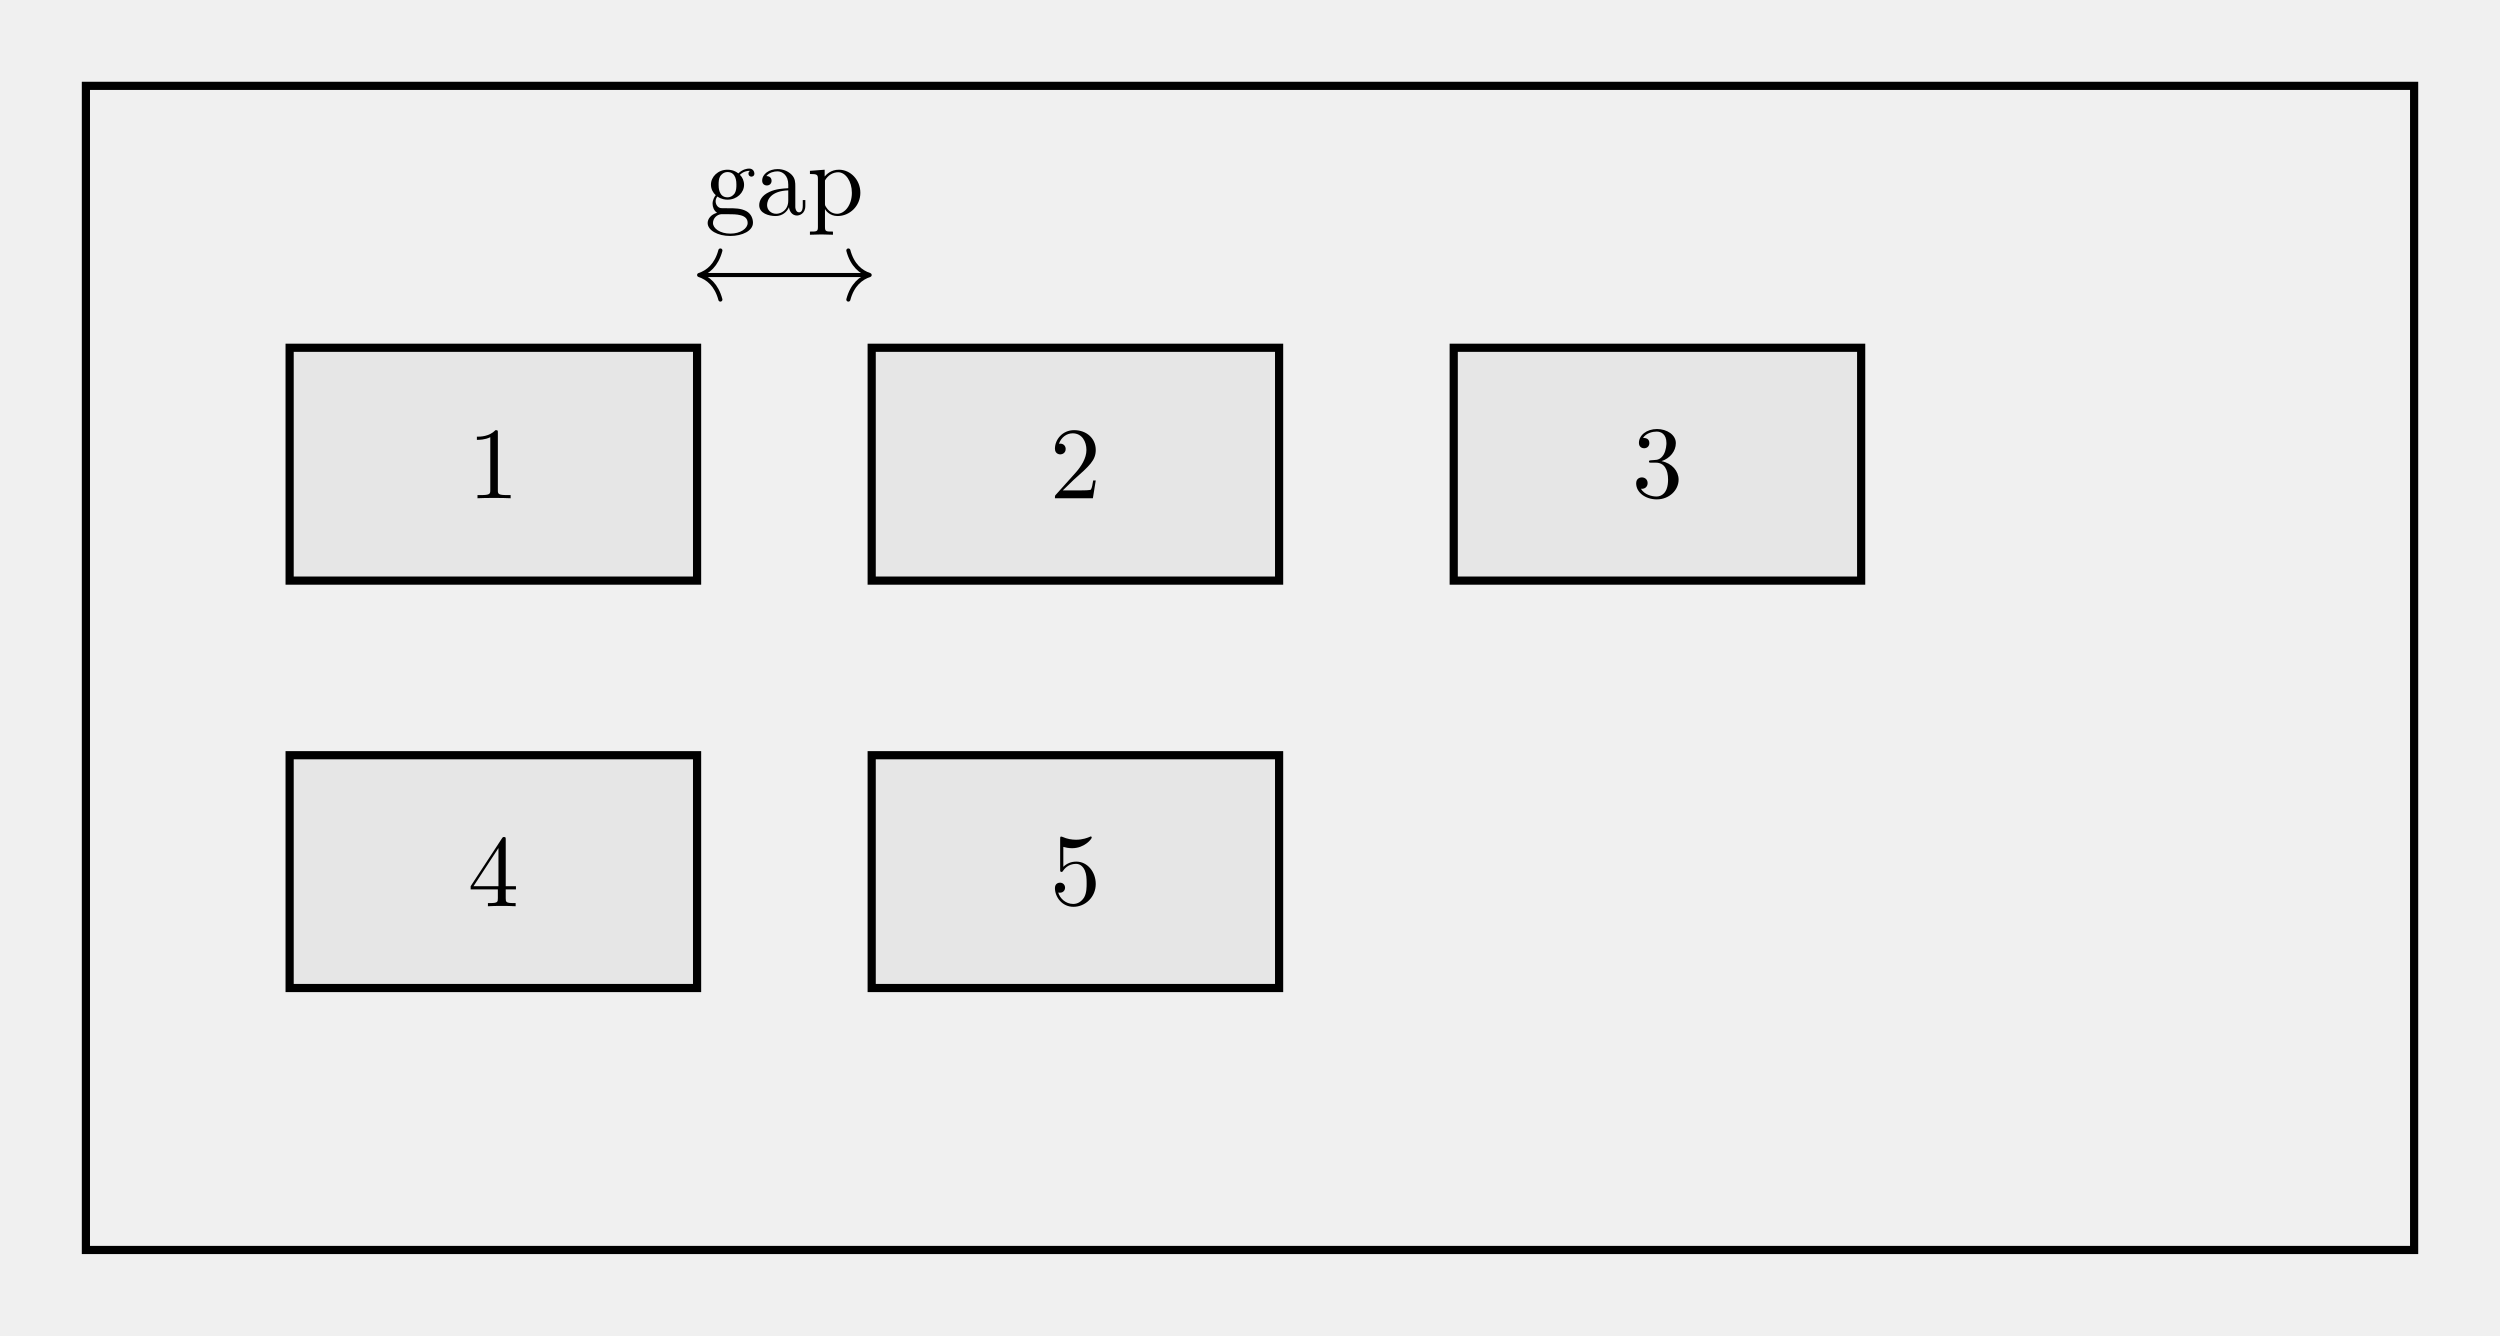
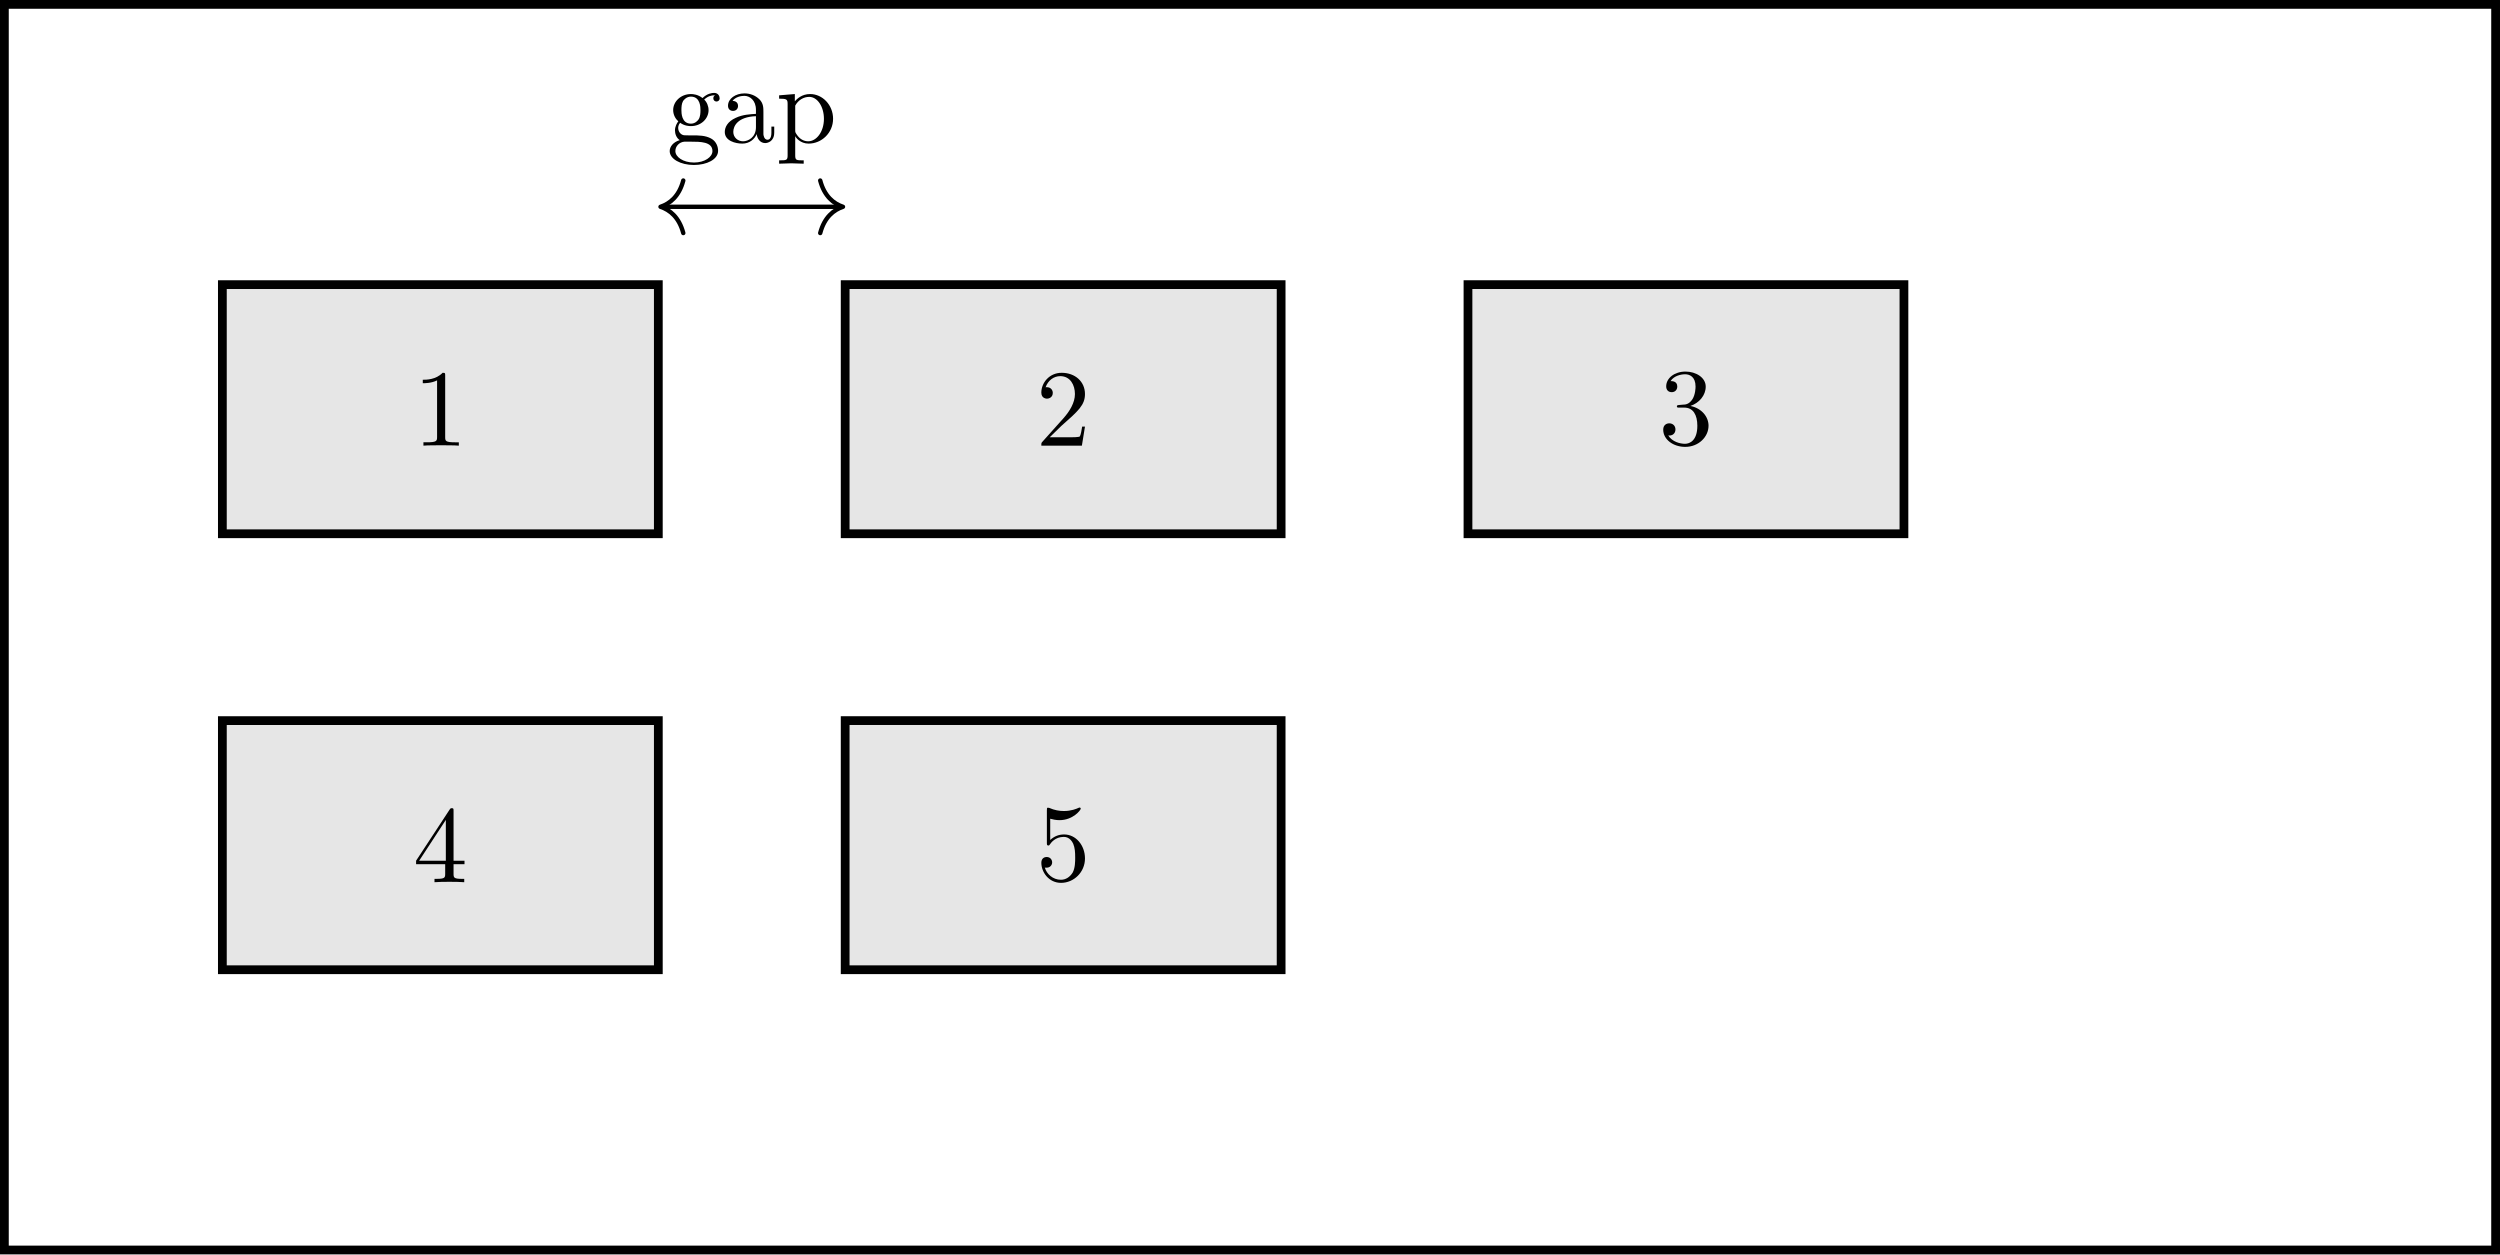
- <svg xmlns="http://www.w3.org/2000/svg" version="1.1" width="243.51pt" height="130.12pt" viewBox="0 -130.12 243.51 130.12">
-   <g id="page1">
-     <g transform="matrix(1 0 0 -1 0 0)">
-       <path d="M8.367 8.367V121.758H235.145V8.367Z" stroke="#000" fill="none" stroke-width=".797" stroke-miterlimit="10" />
-       <path d="M28.211 73.566V96.246H67.898V73.566Z" fill="#e6e6e6" />
-       <path d="M28.211 73.566V96.246H67.898V73.566Z" stroke="#000" fill="none" stroke-width=".797" stroke-miterlimit="10" />
-       <path d="M49.738 81.588V81.897H49.419C48.522 81.897 48.493 82.006 48.493 82.375V87.963C48.493 88.202 48.493 88.222 48.263 88.222C47.646 87.585 46.769 87.585 46.451 87.585V87.276C46.65 87.276 47.237 87.276 47.756 87.535V82.375C47.756 82.016 47.726 81.897 46.829 81.897H46.51V81.588C46.859 81.618 47.726 81.618 48.124 81.618S49.389 81.618 49.738 81.588Z" />
-       <path d="M84.906 73.566V96.246H124.59V73.566Z" fill="#e6e6e6" />
-       <path d="M84.906 73.566V96.246H124.59V73.566Z" stroke="#000" fill="none" stroke-width=".797" stroke-miterlimit="10" />
-       <path d="M106.73 83.321H106.48C106.431 83.022 106.361 82.584 106.261 82.435C106.192 82.355 105.534 82.355 105.315 82.355H103.522L104.578 83.381C106.132 84.756 106.73 85.294 106.73 86.29C106.73 87.425 105.833 88.222 104.618 88.222C103.492 88.222 102.755 87.306 102.755 86.419C102.755 85.861 103.253 85.861 103.283 85.861C103.452 85.861 103.801 85.981 103.801 86.389C103.801 86.648 103.622 86.907 103.273 86.907C103.193 86.907 103.174 86.907 103.144 86.897C103.373 87.545 103.91 87.913 104.488 87.913C105.395 87.913 105.823 87.106 105.823 86.29C105.823 85.493 105.325 84.706 104.777 84.088L102.865 81.956C102.755 81.847 102.755 81.827 102.755 81.588H106.451L106.73 83.321Z" />
-       <path d="M141.598 73.566V96.246H181.285V73.566Z" fill="#e6e6e6" />
-       <path d="M141.598 73.566V96.246H181.285V73.566Z" stroke="#000" fill="none" stroke-width=".797" stroke-miterlimit="10" />
-       <path d="M163.503 83.4C163.503 84.217 162.876 84.994 161.84 85.203C162.657 85.472 163.234 86.169 163.234 86.956C163.234 87.773 162.358 88.331 161.401 88.331C160.395 88.331 159.638 87.734 159.638 86.976C159.638 86.648 159.858 86.459 160.146 86.459C160.455 86.459 160.654 86.678 160.654 86.966C160.654 87.464 160.186 87.464 160.037 87.464C160.346 87.953 161.003 88.082 161.362 88.082C161.77 88.082 162.318 87.863 162.318 86.966C162.318 86.847 162.298 86.269 162.039 85.831C161.74 85.353 161.401 85.323 161.153 85.313C161.073 85.303 160.834 85.283 160.764 85.283C160.684 85.273 160.614 85.263 160.614 85.164C160.614 85.054 160.684 85.054 160.853 85.054H161.292C162.109 85.054 162.477 84.377 162.477 83.4C162.477 82.046 161.79 81.757 161.352 81.757C160.923 81.757 160.176 81.926 159.828 82.514C160.176 82.464 160.485 82.683 160.485 83.062C160.485 83.42 160.216 83.619 159.927 83.619C159.688 83.619 159.369 83.48 159.369 83.042C159.369 82.135 160.296 81.478 161.382 81.478C162.597 81.478 163.503 82.384 163.503 83.4Z" />
-       <path d="M28.211 33.883V56.559H67.898V33.883Z" fill="#e6e6e6" />
-       <path d="M28.211 33.883V56.559H67.898V33.883Z" stroke="#000" fill="none" stroke-width=".797" stroke-miterlimit="10" />
-       <path d="M50.256 43.492V43.8H49.26V48.333C49.26 48.532 49.26 48.592 49.1 48.592C49.011 48.592 48.981 48.592 48.901 48.472L45.843 43.8V43.492H48.493V42.625C48.493 42.266 48.473 42.157 47.736 42.157H47.526V41.848C47.935 41.878 48.453 41.878 48.871 41.878C49.29 41.878 49.817 41.878 50.226 41.848V42.157H50.017C49.28 42.157 49.26 42.266 49.26 42.625V43.492H50.256ZM48.552 43.8H46.122L48.552 47.516V43.8Z" />
-       <path d="M84.906 33.883V56.559H124.59V33.883Z" fill="#e6e6e6" />
-       <path d="M84.906 33.883V56.559H124.59V33.883Z" stroke="#000" fill="none" stroke-width=".797" stroke-miterlimit="10" />
-       <path d="M106.73 44.014C106.73 45.199 105.913 46.196 104.837 46.196C104.359 46.196 103.93 46.036 103.572 45.688V47.63C103.771 47.57 104.1 47.501 104.419 47.501C105.644 47.501 106.341 48.407 106.341 48.537C106.341 48.596 106.311 48.646 106.241 48.646C106.241 48.646 106.212 48.646 106.162 48.616C105.963 48.527 105.475 48.327 104.807 48.327C104.409 48.327 103.95 48.397 103.482 48.606C103.403 48.636 103.363 48.636 103.363 48.636C103.263 48.636 103.263 48.556 103.263 48.397V45.449C103.263 45.269 103.263 45.189 103.403 45.189C103.472 45.189 103.492 45.219 103.532 45.279C103.642 45.439 104.01 45.977 104.817 45.977C105.335 45.977 105.584 45.518 105.664 45.339C105.823 44.97 105.843 44.582 105.843 44.084C105.843 43.735 105.843 43.138 105.604 42.719C105.365 42.331 104.996 42.072 104.538 42.072C103.811 42.072 103.243 42.6 103.074 43.187C103.104 43.177 103.134 43.168 103.243 43.168C103.572 43.168 103.741 43.417 103.741 43.656C103.741 43.895 103.572 44.144 103.243 44.144C103.104 44.144 102.755 44.074 102.755 43.616C102.755 42.759 103.442 41.793 104.558 41.793C105.714 41.793 106.73 42.749 106.73 44.014Z" />
-       <path d="M68.297 103.332H84.508" stroke="#000" fill="none" stroke-width=".399" stroke-miterlimit="10" />
-       <path d="M70.168 100.941C69.789 102.375 68.945 103.051 68.098 103.332C68.945 103.609 69.789 104.289 70.168 105.723" stroke="#000" fill="none" stroke-width=".399" stroke-miterlimit="10" stroke-linecap="round" stroke-linejoin="round" />
-       <path d="M82.633 105.723C83.012 104.289 83.855 103.609 84.707 103.332C83.855 103.051 83.012 102.375 82.633 100.941" stroke="#000" fill="none" stroke-width=".399" stroke-miterlimit="10" stroke-linecap="round" stroke-linejoin="round" />
-       <path d="M73.481 113.211C73.481 113.381 73.362 113.7 72.973 113.7C72.774 113.7 72.336 113.64 71.917 113.231C71.499 113.56 71.081 113.59 70.861 113.59C69.935 113.59 69.248 112.903 69.248 112.135C69.248 111.697 69.467 111.319 69.716 111.11C69.586 110.96 69.407 110.631 69.407 110.283C69.407 109.974 69.537 109.595 69.845 109.396C69.248 109.227 68.929 108.799 68.929 108.4C68.929 107.683 69.915 107.135 71.13 107.135C72.306 107.135 73.342 107.643 73.342 108.42C73.342 108.769 73.202 109.277 72.694 109.555C72.166 109.835 71.588 109.835 70.981 109.835C70.732 109.835 70.303 109.835 70.234 109.845C69.915 109.884 69.706 110.193 69.706 110.512C69.706 110.552 69.706 110.781 69.875 110.98C70.264 110.701 70.672 110.671 70.861 110.671C71.788 110.671 72.475 111.359 72.475 112.125C72.475 112.494 72.316 112.863 72.067 113.092C72.425 113.43 72.784 113.48 72.963 113.48C72.963 113.48 73.033 113.48 73.063 113.47C72.953 113.43 72.903 113.321 72.903 113.201C72.903 113.032 73.033 112.913 73.192 112.913C73.292 112.913 73.481 112.982 73.481 113.211ZM71.728 112.135C71.728 111.867 71.718 111.548 71.569 111.299C71.489 111.179 71.26 110.9 70.861 110.9C69.995 110.9 69.995 111.896 69.995 112.125C69.995 112.395 70.005 112.713 70.154 112.962C70.234 113.082 70.463 113.361 70.861 113.361C71.728 113.361 71.728 112.365 71.728 112.135ZM72.824 108.4C72.824 107.862 72.117 107.364 71.14 107.364C70.134 107.364 69.447 107.872 69.447 108.4C69.447 108.858 69.825 109.227 70.264 109.257H70.852C71.708 109.257 72.824 109.257 72.824 108.4ZM78.442 110.074V110.631H78.193V110.074C78.193 109.496 77.944 109.436 77.835 109.436C77.506 109.436 77.466 109.884 77.466 109.934V111.926C77.466 112.345 77.466 112.733 77.108 113.102C76.719 113.49 76.221 113.65 75.743 113.65C74.926 113.65 74.239 113.181 74.239 112.524C74.239 112.225 74.438 112.056 74.697 112.056C74.976 112.056 75.155 112.255 75.155 112.514C75.155 112.634 75.106 112.962 74.647 112.972C74.916 113.321 75.404 113.43 75.723 113.43C76.211 113.43 76.779 113.042 76.779 112.155V111.787C76.271 111.757 75.574 111.727 74.946 111.428C74.199 111.09 73.95 110.572 73.95 110.133C73.95 109.326 74.916 109.077 75.544 109.077C76.201 109.077 76.659 109.476 76.849 109.944C76.888 109.546 77.157 109.127 77.626 109.127C77.835 109.127 78.442 109.267 78.442 110.074ZM76.779 110.582C76.779 109.635 76.062 109.297 75.613 109.297C75.125 109.297 74.717 109.645 74.717 110.143C74.717 110.691 75.135 111.518 76.779 111.578V110.582ZM83.802 111.339C83.802 112.604 82.836 113.59 81.72 113.59C80.943 113.59 80.525 113.152 80.326 112.932V113.59L78.891 113.48V113.171C79.599 113.171 79.668 113.112 79.668 112.674V108.012C79.668 107.563 79.559 107.563 78.891 107.563V107.255L80.007 107.285L81.133 107.255V107.563C80.465 107.563 80.356 107.563 80.356 108.012V109.685V109.775C80.406 109.615 80.824 109.077 81.581 109.077C82.766 109.077 83.802 110.054 83.802 111.339ZM82.976 111.339C82.976 110.133 82.278 109.297 81.541 109.297C81.142 109.297 80.764 109.496 80.495 109.904C80.356 110.113 80.356 110.123 80.356 110.323V112.544C80.645 113.052 81.133 113.341 81.641 113.341C82.368 113.341 82.976 112.464 82.976 111.339Z" />
-     </g>
+ <svg xmlns="http://www.w3.org/2000/svg" version="1.1" id="svg1" width="303.429" height="152.246" viewBox="0 0 303.429 152.246">
+   <rect x="0" y="0" width="303.429" height="152.246" fill="#ffffff" stroke="none" />
+   <defs id="defs1" />
+   <g id="g1" transform="translate(-10.62733,-10.62035)">
+     <path id="path1" d="M 0,0 V 113.387 H 226.774 V 0 Z" style="fill:none;stroke:#000000;stroke-width:0.797;stroke-linecap:butt;stroke-linejoin:miter;stroke-miterlimit:10;stroke-dasharray:none;stroke-opacity:1" transform="matrix(1.333333,0,0,-1.333333,11.15867,162.3347)" />
+     <path id="path2" d="M 19.843,65.198 V 87.875 H 59.528 V 65.198 Z" style="fill:#e6e6e6;fill-opacity:1;fill-rule:nonzero;stroke:#000000;stroke-width:0.797;stroke-linecap:butt;stroke-linejoin:miter;stroke-miterlimit:10;stroke-dasharray:none;stroke-opacity:1" transform="matrix(1.333333,0,0,-1.333333,11.15867,162.3347)" />
+     <path id="path3" d="m 4.173,0.001 v -0.305 H 3.857 c -0.902,0 -0.926,-0.117 -0.926,-0.48 V -6.374 c 0,-0.234 0,-0.258 -0.234,-0.258 -0.609,0.633 -1.488,0.633 -1.805,0.633 v 0.316 c 0.199,0 0.785,0 1.301,-0.258 v 5.156 c 0,0.352 -0.035,0.48 -0.926,0.48 H 0.951 v 0.305 C 1.302,-0.034 2.158,-0.034 2.556,-0.034 c 0.398,0 1.266,0 1.617,0.035 z m 0,0" style="fill:#000000;fill-opacity:1;fill-rule:nonzero;stroke:none" aria-label="1" transform="matrix(1.333333,0,0,1.333333,60.752,64.70933)" />
+     <path id="path4" d="m 76.536,65.198 v 22.678 h 39.685 V 65.198 Z" style="fill:#e6e6e6;fill-opacity:1;fill-rule:nonzero;stroke:#000000;stroke-width:0.797;stroke-linecap:butt;stroke-linejoin:miter;stroke-miterlimit:10;stroke-dasharray:none;stroke-opacity:1" transform="matrix(1.333333,0,0,-1.333333,11.15867,162.3347)" />
+     <path id="path5" d="M 4.477,-1.733 H 4.22 c -0.047,0.305 -0.117,0.738 -0.211,0.891 -0.07,0.082 -0.727,0.082 -0.949,0.082 H 1.266 L 2.321,-1.792 c 1.559,-1.371 2.156,-1.91 2.156,-2.906 0,-1.137 -0.902,-1.934 -2.121,-1.934 -1.125,0 -1.852,0.914 -1.852,1.805 0,0.551 0.492,0.551 0.527,0.551 0.164,0 0.516,-0.117 0.516,-0.527 0,-0.258 -0.188,-0.516 -0.527,-0.516 -0.082,0 -0.105,0 -0.129,0.012 0.223,-0.645 0.762,-1.02 1.336,-1.02 0.914,0 1.336,0.809 1.336,1.629 0,0.797 -0.492,1.582 -1.043,2.203 L 0.61,-0.362 C 0.505,-0.257 0.505,-0.233 0.505,0.001 H 4.196 Z m 0,0" style="fill:#000000;fill-opacity:1;fill-rule:nonzero;stroke:none" aria-label="2" transform="matrix(1.333333,0,0,1.333333,136.3427,64.70933)" />
+     <path id="path6" d="m 133.23,65.198 v 22.678 h 39.685 V 65.198 Z" style="fill:#e6e6e6;fill-opacity:1;fill-rule:nonzero;stroke:#000000;stroke-width:0.797;stroke-linecap:butt;stroke-linejoin:miter;stroke-miterlimit:10;stroke-dasharray:none;stroke-opacity:1" transform="matrix(1.333333,0,0,-1.333333,11.15867,162.3347)" />
+     <path id="path7" d="m 4.546,-1.7 c 0,-0.82 -0.621,-1.594 -1.652,-1.805 0.809,-0.27 1.395,-0.973 1.395,-1.758 0,-0.82 -0.879,-1.371 -1.84,-1.371 -1.008,0 -1.758,0.598 -1.758,1.348 0,0.34 0.211,0.527 0.504,0.527 0.305,0 0.504,-0.223 0.504,-0.516 0,-0.492 -0.469,-0.492 -0.609,-0.492 0.305,-0.492 0.961,-0.621 1.324,-0.621 0.41,0 0.949,0.223 0.949,1.113 0,0.129 -0.012,0.703 -0.27,1.137 -0.305,0.48 -0.645,0.516 -0.891,0.516 -0.082,0.012 -0.316,0.035 -0.387,0.035 -0.082,0.012 -0.152,0.023 -0.152,0.117 0,0.117 0.07,0.117 0.234,0.117 h 0.445 c 0.809,0 1.184,0.668 1.184,1.652 0,1.348 -0.691,1.641 -1.125,1.641 -0.434,0 -1.172,-0.176 -1.523,-0.762 C 1.23,-0.763 1.534,-0.986 1.534,-1.361 c 0,-0.363 -0.27,-0.562 -0.563,-0.562 -0.234,0 -0.551,0.141 -0.551,0.574 0,0.914 0.926,1.57 2.004,1.57 1.219,0 2.121,-0.914 2.121,-1.922 z m 0,0" style="fill:#000000;fill-opacity:1;fill-rule:nonzero;stroke:none" aria-label="3" transform="matrix(1.333333,0,0,1.333333,211.9347,64.564)" />
+     <path id="path8" d="M 19.843,25.512 V 48.189 H 59.528 V 25.512 Z" style="fill:#e6e6e6;fill-opacity:1;fill-rule:nonzero;stroke:#000000;stroke-width:0.797;stroke-linecap:butt;stroke-linejoin:miter;stroke-miterlimit:10;stroke-dasharray:none;stroke-opacity:1" transform="matrix(1.333333,0,0,-1.333333,11.15867,162.3347)" />
+     <path id="path9" d="M 4.689,-1.641 V -1.958 H 3.693 v -4.523 c 0,-0.199 0,-0.258 -0.152,-0.258 -0.094,0 -0.117,0 -0.199,0.117 l -3.059,4.664 v 0.316 H 2.931 v 0.867 c 0,0.352 -0.023,0.469 -0.762,0.469 H 1.958 v 0.305 c 0.41,-0.035 0.938,-0.035 1.348,-0.035 0.422,0 0.949,0 1.359,0.035 V -0.305 H 4.455 c -0.738,0 -0.762,-0.117 -0.762,-0.469 V -1.641 Z M 2.99,-1.958 H 0.564 L 2.99,-5.672 Z m 0,0" style="fill:#000000;fill-opacity:1;fill-rule:nonzero;stroke:none" aria-label="4" transform="matrix(1.333333,0,0,1.333333,60.752,117.696)" />
+     <path id="path10" d="m 76.536,25.512 v 22.678 h 39.685 V 25.512 Z" style="fill:#e6e6e6;fill-opacity:1;fill-rule:nonzero;stroke:#000000;stroke-width:0.797;stroke-linecap:butt;stroke-linejoin:miter;stroke-miterlimit:10;stroke-dasharray:none;stroke-opacity:1" transform="matrix(1.333333,0,0,-1.333333,11.15867,162.3347)" />
+     <path id="path11" d="m 4.477,-2.004 c 0,-1.184 -0.82,-2.18 -1.898,-2.18 -0.48,0 -0.902,0.164 -1.266,0.504 v -1.934 c 0.199,0.059 0.527,0.129 0.844,0.129 1.23,0 1.934,-0.914 1.934,-1.043 0,-0.059 -0.035,-0.105 -0.105,-0.105 0,0 -0.035,0 -0.082,0.023 -0.199,0.094 -0.68,0.293 -1.348,0.293 -0.398,0 -0.855,-0.07 -1.324,-0.281 -0.082,-0.023 -0.129,-0.023 -0.129,-0.023 -0.094,0 -0.094,0.082 -0.094,0.234 v 2.953 c 0,0.176 0,0.258 0.141,0.258 0.07,0 0.082,-0.035 0.129,-0.094 C 1.384,-3.422 1.759,-3.962 2.555,-3.962 c 0.527,0 0.773,0.457 0.855,0.633 0.152,0.375 0.176,0.762 0.176,1.254 0,0.352 0,0.949 -0.234,1.371 -0.246,0.387 -0.609,0.645 -1.066,0.645 -0.727,0 -1.301,-0.527 -1.465,-1.113 0.023,0.012 0.059,0.012 0.164,0.012 0.328,0 0.504,-0.246 0.504,-0.48 0,-0.246 -0.176,-0.492 -0.504,-0.492 -0.141,0 -0.48,0.07 -0.48,0.527 0,0.855 0.68,1.828 1.793,1.828 1.16,0 2.18,-0.961 2.18,-2.227 z m 0,0" style="fill:#000000;fill-opacity:1;fill-rule:nonzero;stroke:none" aria-label="5" transform="matrix(1.333333,0,0,1.333333,136.3427,117.4773)" />
+     <path id="path12" d="m 59.927,94.962 h 16.211" style="fill:none;stroke:#000000;stroke-width:0.399;stroke-linecap:butt;stroke-linejoin:miter;stroke-miterlimit:10;stroke-dasharray:none;stroke-opacity:1" transform="matrix(1.333333,0,0,-1.333333,11.15867,162.3347)" />
+     <path id="path13" d="M -2.072,2.391 C -1.694,0.956 -0.85,0.279 0,0 -0.85,-0.279 -1.694,-0.956 -2.072,-2.391" style="fill:none;stroke:#000000;stroke-width:0.399;stroke-linecap:round;stroke-linejoin:round;stroke-miterlimit:10;stroke-dasharray:none;stroke-opacity:1" transform="matrix(-1.333333,0,0,1.333333,90.7956,35.71869)" />
+     <path id="path14" d="M -2.072,2.391 C -1.694,0.956 -0.85,0.279 0,0 -0.85,-0.279 -1.694,-0.956 -2.072,-2.391" style="fill:none;stroke:#000000;stroke-width:0.399;stroke-linecap:round;stroke-linejoin:round;stroke-miterlimit:10;stroke-dasharray:none;stroke-opacity:1" transform="matrix(1.333333,0,0,-1.333333,112.9414,35.71869)" />
+     <path id="path15" d="m 4.829,-4.02 c 0,-0.176 -0.117,-0.492 -0.504,-0.492 -0.199,0 -0.633,0.059 -1.055,0.469 -0.422,-0.328 -0.844,-0.363 -1.055,-0.363 -0.926,0 -1.617,0.691 -1.617,1.453 0,0.445 0.223,0.82 0.469,1.031 -0.129,0.152 -0.305,0.48 -0.305,0.82 0,0.316 0.129,0.691 0.434,0.891 -0.598,0.176 -0.914,0.598 -0.914,0.996 0,0.715 0.984,1.266 2.203,1.266 1.172,0 2.203,-0.504 2.203,-1.289 0,-0.34 -0.141,-0.855 -0.645,-1.125 -0.527,-0.281 -1.102,-0.281 -1.711,-0.281 -0.246,0 -0.68,0 -0.75,-0.012 -0.316,-0.047 -0.527,-0.352 -0.527,-0.668 0,-0.035 0,-0.27 0.176,-0.469 0.387,0.281 0.797,0.305 0.984,0.305 0.926,0 1.605,-0.68 1.605,-1.453 0,-0.363 -0.152,-0.738 -0.398,-0.961 0.352,-0.34 0.715,-0.387 0.891,-0.387 0,0 0.07,0 0.105,0 -0.117,0.047 -0.164,0.152 -0.164,0.27 0,0.176 0.129,0.293 0.293,0.293 0.094,0 0.281,-0.07 0.281,-0.293 z m -1.746,1.066 c 0,0.27 -0.012,0.598 -0.164,0.844 -0.082,0.117 -0.305,0.398 -0.703,0.398 -0.867,0 -0.867,-0.996 -0.867,-1.23 0,-0.27 0.012,-0.586 0.152,-0.832 0.082,-0.117 0.316,-0.398 0.715,-0.398 0.867,0 0.867,0.996 0.867,1.219 z m 1.09,3.738 c 0,0.539 -0.703,1.043 -1.676,1.043 -1.008,0 -1.699,-0.516 -1.699,-1.043 0,-0.457 0.375,-0.82 0.82,-0.855 h 0.586 c 0.855,0 1.969,0 1.969,0.855 z m 5.625,-1.676 V -1.442 H 9.54 v 0.551 c 0,0.586 -0.246,0.645 -0.352,0.645 -0.328,0 -0.375,-0.457 -0.375,-0.504 V -2.743 c 0,-0.41 0,-0.809 -0.352,-1.172 -0.387,-0.387 -0.891,-0.551 -1.371,-0.551 -0.809,0 -1.5,0.469 -1.5,1.125 0,0.305 0.199,0.469 0.457,0.469 0.281,0 0.457,-0.199 0.457,-0.457 0,-0.117 -0.047,-0.445 -0.504,-0.457 0.27,-0.352 0.75,-0.457 1.078,-0.457 0.48,0 1.055,0.387 1.055,1.277 v 0.363 c -0.516,0.035 -1.207,0.059 -1.84,0.363 -0.75,0.34 -0.996,0.855 -0.996,1.289 0,0.809 0.973,1.055 1.594,1.055 0.656,0 1.113,-0.398 1.312,-0.867 0.035,0.398 0.305,0.82 0.773,0.82 0.211,0 0.82,-0.141 0.82,-0.949 z M 8.134,-1.395 c 0,0.949 -0.727,1.289 -1.172,1.289 -0.48,0 -0.891,-0.352 -0.891,-0.855 0,-0.539 0.41,-1.371 2.062,-1.43 z m 7.02,-0.762 c 0,-1.266 -0.973,-2.25 -2.086,-2.25 -0.773,0 -1.195,0.445 -1.395,0.656 v -0.656 l -1.43,0.117 v 0.305 c 0.703,0 0.773,0.059 0.773,0.492 v 4.664 c 0,0.457 -0.105,0.457 -0.773,0.457 v 0.305 l 1.113,-0.035 1.125,0.035 V 1.629 c -0.668,0 -0.773,0 -0.773,-0.457 v -1.758 c 0.047,0.152 0.469,0.691 1.219,0.691 1.184,0 2.227,-0.973 2.227,-2.262 z m -0.832,0 c 0,1.207 -0.691,2.051 -1.43,2.051 -0.398,0 -0.773,-0.199 -1.043,-0.609 -0.141,-0.211 -0.141,-0.223 -0.141,-0.422 v -2.215 c 0.281,-0.516 0.773,-0.797 1.277,-0.797 0.727,0 1.336,0.867 1.336,1.992 z m 0,0" style="fill:#000000;fill-opacity:1;fill-rule:nonzero;stroke:none" aria-label="gap" transform="matrix(1.333333,0,0,1.333333,91.53333,27.91067)" />
  </g>
</svg>
